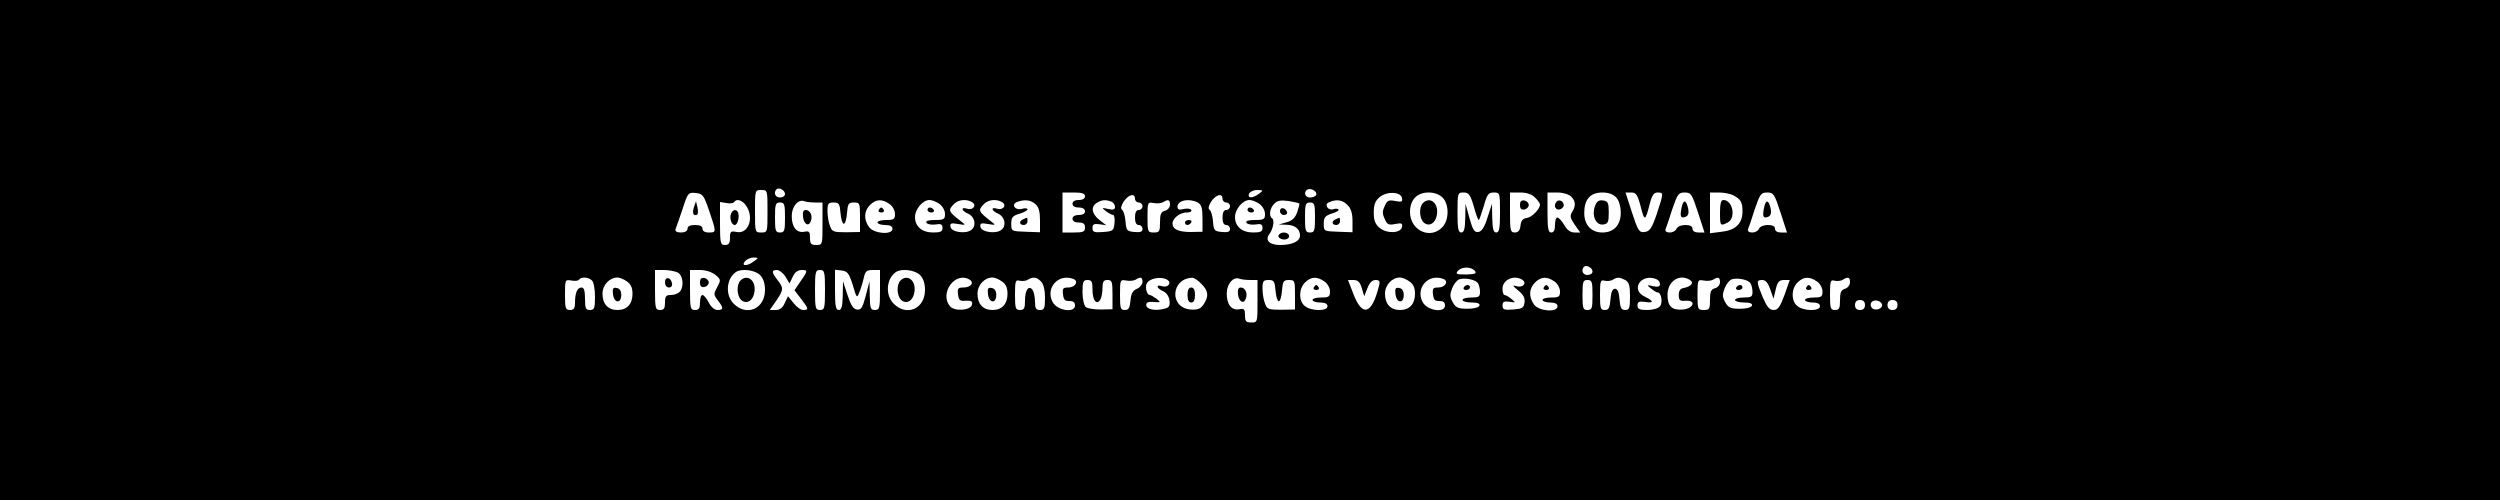
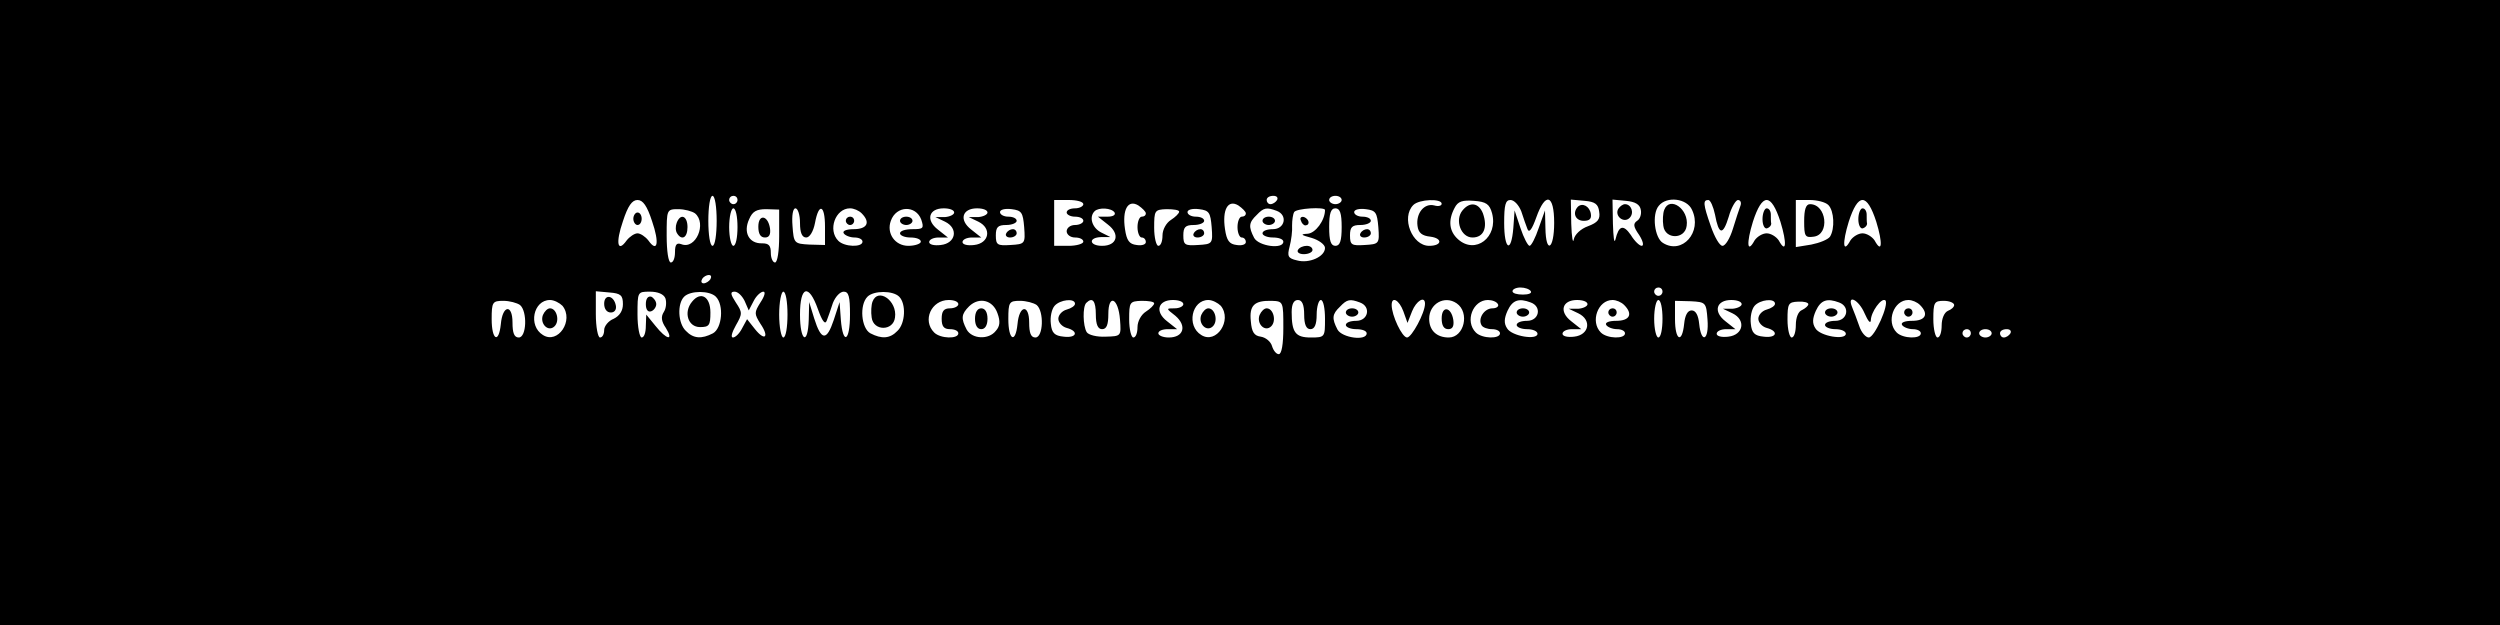
- <svg xmlns="http://www.w3.org/2000/svg" version="1.0" width="1000pt" height="200pt" viewBox="0 0 1000 200" preserveAspectRatio="xMidYMid meet">
-   <g transform="translate(0,200) scale(0.1,-0.1)" fill="#000000" stroke="none">
-     <path d="M0 1000 l0 -1000 5000 0 5000 0 0 1000 0 1000 -5000 0 -5000 0 0 -1000z m3140 224 c0 -8 -9 -14 -20 -14 -19 0 -27 19 -14 33 10 9 34 -4 34 -19z m2124 -5 c-3 -5 -14 -9 -25 -9 -21 0 -26 26 -6 33 15 5 39 -12 31 -24z m-2194 -64 c0 -84 0 -85 -25 -85 -25 0 -25 1 -25 85 0 84 0 85 25 85 25 0 25 -1 25 -85z m1966 70 c-26 -19 -47 -19 -40 0 4 8 18 15 33 15 25 -1 25 -1 7 -15z m-2199 -69 c29 -86 29 -86 -2 -86 -16 0 -25 6 -25 15 0 10 -10 15 -30 15 -20 0 -30 -5 -30 -15 0 -9 -10 -15 -26 -15 -17 0 -24 5 -22 13 3 6 15 43 28 80 21 66 23 68 53 65 28 -3 32 -8 54 -72z m1503 59 c0 -9 -9 -15 -25 -15 -16 0 -25 -6 -25 -15 0 -9 9 -15 25 -15 16 0 25 -6 25 -15 0 -9 -9 -15 -25 -15 -16 0 -25 -6 -25 -15 0 -9 9 -15 25 -15 18 0 25 -5 25 -20 0 -17 -7 -20 -45 -20 l-45 0 0 80 0 80 45 0 c33 0 45 -4 45 -15z m1268 -7 c3 -15 -2 -17 -27 -12 -26 5 -32 3 -42 -20 -10 -20 -10 -32 0 -52 10 -23 16 -25 42 -20 25 5 30 3 27 -12 -5 -25 -59 -28 -89 -4 -18 15 -24 30 -24 62 0 32 6 47 24 62 30 24 84 21 89 -4z m162 2 c27 -27 27 -89 0 -118 -48 -52 -130 -14 -130 60 0 49 28 78 75 78 22 0 43 -8 55 -20z m125 -35 c8 -30 17 -55 20 -55 2 0 11 25 20 55 13 48 19 55 40 55 25 0 25 -2 25 -80 0 -64 -3 -80 -15 -80 -11 0 -15 14 -16 58 l-1 57 -18 -55 c-12 -39 -23 -56 -37 -58 -15 -2 -22 8 -35 55 l-16 58 -1 -57 c-1 -45 -5 -58 -16 -58 -12 0 -15 16 -15 80 0 78 1 80 24 80 21 0 27 -8 41 -55z m245 35 c11 -11 20 -23 20 -28 0 -18 -32 -51 -53 -54 -16 -2 -23 -11 -25 -30 -2 -20 -9 -28 -23 -28 -17 0 -19 8 -19 80 l0 80 40 0 c27 0 47 -7 60 -20z m144 4 c19 -18 20 -38 4 -63 -9 -15 -7 -24 11 -50 l22 -31 -23 0 c-16 0 -30 10 -41 30 -10 17 -22 30 -28 30 -5 0 -9 -13 -9 -30 0 -20 -5 -30 -15 -30 -12 0 -15 16 -15 80 l0 80 39 0 c23 0 46 -7 55 -16z m181 -4 c11 -12 18 -35 18 -62 0 -48 -28 -78 -73 -78 -45 0 -73 30 -73 78 0 55 24 82 73 82 24 0 43 -7 55 -20z m98 -37 c15 -60 18 -59 37 15 8 31 16 42 30 42 25 0 25 -1 -3 -86 -20 -58 -28 -69 -48 -72 -22 -3 -27 4 -51 78 l-26 80 23 0 c19 0 25 -8 38 -57z m229 -23 l26 -80 -24 0 c-15 0 -24 6 -24 15 0 10 -10 15 -29 15 -16 0 -31 -6 -35 -15 -3 -8 -15 -15 -27 -15 -13 0 -19 5 -17 13 3 6 15 42 27 80 21 61 25 67 50 67 25 0 29 -6 53 -80z m141 69 c30 -16 37 -28 37 -65 0 -48 -28 -75 -83 -81 l-47 -6 0 82 0 81 36 0 c19 0 45 -5 57 -11z m189 -69 l26 -80 -24 0 c-15 0 -24 6 -24 15 0 10 -10 15 -29 15 -16 0 -31 -6 -35 -15 -3 -8 -15 -15 -27 -15 -13 0 -19 5 -17 13 3 6 15 42 27 80 21 61 25 67 50 67 25 0 29 -6 53 -80z m-2582 55 c0 -8 7 -15 15 -15 8 0 15 -7 15 -15 0 -8 -7 -15 -15 -15 -10 0 -15 -10 -15 -30 0 -20 5 -30 15 -30 8 0 15 -7 15 -16 0 -11 -8 -14 -32 -12 -31 3 -33 6 -36 43 -2 22 -8 43 -14 46 -6 4 -4 16 7 33 19 28 45 35 45 11z m350 0 c0 -8 7 -15 15 -15 8 0 15 -7 15 -15 0 -8 -7 -15 -15 -15 -10 0 -15 -10 -15 -30 0 -20 5 -30 15 -30 8 0 15 -7 15 -16 0 -11 -8 -14 -32 -12 -31 3 -33 6 -36 43 -2 22 -8 43 -14 46 -6 4 -4 16 7 33 19 28 45 35 45 11z m-1906 -27 c34 -48 10 -115 -37 -106 -24 5 -27 2 -27 -23 0 -22 -5 -29 -20 -29 -18 0 -20 7 -20 86 l0 86 25 -4 c14 -3 28 -1 31 3 9 16 33 9 48 -13z m277 12 l29 0 0 -85 c0 -84 0 -85 -25 -85 -21 0 -25 5 -25 29 0 24 -3 28 -23 24 -31 -6 -51 20 -50 65 1 38 27 67 51 57 8 -3 27 -5 43 -5z m297 -6 c12 -8 22 -26 22 -40 0 -21 -5 -24 -35 -24 -19 0 -35 -4 -35 -10 0 -5 14 -10 30 -10 20 0 30 -5 30 -15 0 -26 -75 -20 -94 7 -22 31 -20 64 4 88 24 24 48 25 78 4z m200 0 c12 -8 22 -26 22 -40 0 -21 -4 -24 -41 -24 -26 0 -38 -4 -33 -11 3 -6 19 -9 35 -7 23 4 29 1 29 -14 0 -14 -8 -18 -37 -18 -45 0 -73 24 -73 62 0 31 31 68 58 68 10 0 28 -7 40 -16z m131 7 c19 -12 3 -33 -20 -26 -27 9 -24 -8 4 -20 26 -12 34 -47 13 -64 -21 -18 -80 -10 -84 11 -3 15 2 17 30 12 31 -5 32 -5 13 10 -52 40 -54 45 -29 70 17 18 51 21 73 7z m120 0 c19 -12 3 -33 -20 -26 -27 9 -24 -8 4 -20 26 -12 34 -47 13 -64 -21 -18 -80 -10 -84 11 -3 15 2 17 30 12 31 -5 32 -5 13 10 -52 40 -54 45 -29 70 17 18 51 21 73 7z m133 -8 c13 -11 18 -30 18 -64 l0 -48 -57 2 c-57 2 -58 2 -58 32 0 25 5 32 33 40 17 5 32 13 32 18 0 4 -10 5 -21 2 -27 -9 -47 17 -21 27 29 11 55 9 74 -9z m302 11 c9 -3 16 -13 16 -21 0 -11 -7 -14 -27 -9 -27 6 -27 6 -9 -9 11 -8 24 -15 29 -15 4 0 7 -15 5 -32 -3 -31 -6 -33 -45 -36 -37 -3 -43 0 -43 16 0 15 6 18 28 15 l27 -4 -27 21 c-32 25 -36 54 -10 69 20 12 34 13 56 5z m236 -13 c0 -10 -9 -21 -20 -24 -16 -4 -20 -14 -20 -46 0 -37 -2 -41 -25 -41 -24 0 -25 3 -25 61 0 60 1 61 24 57 14 -3 31 -1 38 3 20 13 28 11 28 -10z m111 9 c15 -9 19 -22 19 -64 l0 -53 -47 -1 c-49 0 -73 11 -73 34 0 21 30 44 56 44 14 0 22 4 19 10 -3 6 -17 7 -31 4 -17 -5 -24 -2 -24 9 0 26 46 35 81 17z m247 -6 c12 -8 22 -26 22 -40 0 -21 -4 -24 -41 -24 -26 0 -38 -4 -33 -11 3 -6 19 -9 35 -7 23 4 29 1 29 -14 0 -14 -8 -18 -37 -18 -45 0 -73 24 -73 62 0 31 31 68 58 68 10 0 28 -7 40 -16z m159 2 c2 -1 -2 -17 -8 -34 -8 -23 -20 -35 -42 -41 l-32 -9 31 -1 c34 -1 54 -17 54 -43 0 -23 -30 -38 -80 -38 -42 0 -61 19 -43 43 15 19 22 56 12 63 -15 9 -10 41 8 59 12 13 26 15 57 11 22 -4 42 -8 43 -10z m193 -6 c14 -14 20 -33 20 -64 l0 -45 -57 2 c-57 2 -58 2 -58 32 0 25 5 32 33 41 18 5 30 13 26 16 -3 4 -13 4 -21 1 -8 -3 -19 0 -24 8 -5 10 -3 16 9 21 30 12 52 8 72 -12z m-2250 -50 c0 -53 -2 -60 -20 -60 -18 0 -20 7 -20 60 0 53 2 60 20 60 18 0 20 -7 20 -60z m222 18 c2 -24 8 -43 13 -43 6 0 11 19 13 43 3 37 6 42 28 42 23 0 24 -3 24 -59 l0 -59 -55 -1 c-51 0 -57 2 -65 25 -6 14 -10 41 -10 60 0 29 3 34 24 34 22 0 25 -5 28 -42z m1898 -18 c0 -53 -2 -60 -20 -60 -18 0 -20 7 -20 60 0 53 2 60 20 60 18 0 20 -7 20 -60z m-2244 -175 c-27 -21 -53 -20 -36 0 7 8 22 15 34 15 21 -1 21 -1 2 -15z m3354 -41 c0 -8 -9 -14 -20 -14 -19 0 -27 19 -14 33 10 9 34 -4 34 -19z m-471 3 c9 -11 2 -14 -35 -15 -38 0 -43 2 -33 14 15 18 53 18 68 1z m-3188 -7 c22 -12 26 -59 7 -78 -7 -7 -22 -12 -35 -12 -19 0 -23 -5 -23 -30 0 -23 -4 -30 -20 -30 -18 0 -20 7 -20 80 l0 80 36 0 c19 0 44 -5 55 -10z m150 -9 c23 -19 23 -21 8 -49 -15 -27 -15 -31 2 -53 24 -31 24 -39 -1 -39 -12 0 -26 12 -35 30 -9 17 -20 30 -25 30 -6 0 -10 -13 -10 -30 0 -23 -4 -30 -20 -30 -18 0 -20 7 -20 80 l0 80 39 0 c24 0 48 -8 62 -19z m179 -1 c13 -13 20 -33 20 -60 0 -75 -73 -107 -125 -55 -35 34 -30 101 9 127 22 15 76 8 96 -12z m102 -7 l16 -27 13 27 c8 18 20 27 36 27 26 0 25 -3 -10 -53 l-19 -28 26 -34 c31 -40 32 -45 9 -45 -10 0 -27 12 -39 28 l-22 27 -13 -27 c-8 -19 -20 -28 -36 -28 l-24 0 26 37 c30 45 30 51 5 83 -24 31 -25 40 -2 40 9 0 25 -12 34 -27z m158 -53 c0 -73 -2 -80 -20 -80 -18 0 -20 7 -20 80 0 73 2 80 20 80 18 0 20 -7 20 -80z m111 20 c15 -52 17 -54 26 -30 6 14 14 40 18 58 6 27 11 32 36 32 l29 0 0 -80 c0 -73 -2 -80 -20 -80 -18 0 -20 7 -21 58 l-1 57 -15 -58 c-13 -49 -19 -58 -36 -55 -14 2 -24 18 -37 58 l-18 55 -1 -57 c-1 -44 -5 -58 -16 -58 -12 0 -15 16 -15 81 l0 80 27 -3 c23 -3 29 -11 44 -58z m269 40 c13 -13 20 -33 20 -60 0 -75 -73 -107 -125 -55 -35 34 -30 101 9 127 22 15 76 8 96 -12z m-1312 -22 c7 -7 12 -36 12 -65 0 -46 -3 -53 -20 -53 -17 0 -20 7 -20 45 0 32 -4 45 -14 45 -17 0 -26 -22 -26 -61 0 -22 -5 -29 -20 -29 -18 0 -20 7 -20 61 0 60 0 61 25 57 14 -3 28 -1 31 3 8 13 38 11 52 -3z m140 -4 c15 -10 22 -25 22 -49 0 -41 -22 -65 -60 -65 -38 0 -60 24 -60 65 0 35 28 65 60 65 9 0 26 -7 38 -16z m1371 7 c19 -12 4 -31 -25 -31 -22 0 -25 -4 -22 -27 3 -24 7 -28 31 -26 22 1 28 -2 25 -15 -4 -24 -70 -29 -88 -7 -44 53 22 142 79 106z m129 -7 c15 -10 22 -25 22 -49 0 -41 -22 -65 -60 -65 -38 0 -60 24 -60 65 0 35 28 65 60 65 9 0 26 -7 38 -16z m156 0 c10 -10 16 -33 16 -65 0 -42 -3 -49 -20 -49 -16 0 -20 7 -20 33 0 17 -4 38 -9 46 -15 23 -31 2 -31 -40 0 -32 -3 -39 -20 -39 -18 0 -20 7 -20 61 0 55 2 61 19 56 10 -2 25 -1 32 4 21 13 36 11 53 -7z m130 10 c22 -9 7 -34 -21 -34 -21 0 -24 -4 -21 -27 2 -22 8 -28 26 -27 15 0 22 -5 22 -18 0 -31 -70 -21 -89 13 -31 56 22 117 83 93z m276 -12 c0 -9 -10 -22 -22 -27 -17 -7 -24 -20 -26 -47 -3 -30 -7 -38 -23 -38 -17 0 -19 7 -19 61 0 60 1 61 24 57 14 -3 31 -1 38 3 20 13 28 11 28 -9z m99 9 c19 -12 3 -33 -20 -26 -27 9 -24 -8 4 -20 13 -6 23 -21 25 -37 3 -22 -2 -29 -21 -33 -37 -10 -72 -2 -72 15 0 11 9 14 30 12 29 -2 29 -2 11 13 -11 8 -23 15 -27 15 -11 0 -19 28 -13 44 9 23 58 32 83 17z m136 -16 c29 -28 31 -51 9 -83 -12 -18 -24 -22 -52 -20 -85 7 -79 123 6 127 7 1 24 -10 37 -24z m196 15 l29 0 0 -85 c0 -84 0 -85 -25 -85 -21 0 -25 5 -25 29 0 24 -3 28 -23 24 -31 -6 -51 20 -50 65 1 38 27 67 51 57 8 -3 27 -5 43 -5z m297 -6 c12 -8 22 -26 22 -40 0 -21 -5 -24 -35 -24 -19 0 -35 -4 -35 -10 0 -5 14 -10 30 -10 20 0 30 -5 30 -15 0 -21 -68 -20 -92 2 -24 21 -23 68 2 93 24 24 48 25 78 4z m340 0 c15 -10 22 -25 22 -49 0 -41 -22 -65 -60 -65 -38 0 -60 24 -60 65 0 35 28 65 60 65 9 0 26 -7 38 -16z m136 10 c22 -9 7 -34 -21 -34 -21 0 -24 -4 -21 -27 2 -22 8 -28 26 -27 15 0 22 -5 22 -18 0 -31 -70 -21 -89 13 -31 56 22 117 83 93z m138 -17 c4 -7 8 -22 8 -34 0 -20 -5 -23 -35 -23 -19 0 -35 -4 -35 -10 0 -5 16 -10 36 -10 24 0 34 -4 32 -12 -3 -8 -22 -13 -48 -13 -37 0 -47 4 -59 26 -12 22 -12 31 -2 57 7 17 20 33 29 35 24 7 65 -2 74 -16z m177 14 c20 -13 3 -33 -22 -26 -19 6 -18 3 6 -17 21 -17 28 -31 25 -48 -3 -22 -9 -25 -45 -28 -37 -3 -43 0 -43 16 0 15 6 18 28 15 26 -4 26 -4 8 11 -11 9 -23 16 -28 16 -4 0 -8 11 -8 25 0 36 46 57 79 36z m129 -7 c12 -8 22 -26 22 -40 0 -21 -5 -24 -35 -24 -19 0 -35 -4 -35 -10 0 -5 14 -10 30 -10 20 0 30 -5 30 -15 0 -26 -75 -20 -94 7 -22 31 -20 64 4 88 24 24 48 25 78 4z m283 6 c15 -9 19 -22 19 -65 0 -48 -3 -55 -19 -55 -16 0 -20 8 -23 43 -2 29 -8 42 -18 42 -10 0 -16 -13 -18 -42 -3 -35 -7 -43 -23 -43 -17 0 -19 7 -19 61 0 55 2 61 19 56 10 -2 25 -1 32 4 18 11 26 11 50 -1z m123 4 c9 -3 16 -12 16 -20 0 -10 -8 -13 -27 -9 -27 6 -27 6 -9 -9 11 -9 23 -16 27 -16 14 0 21 -41 9 -55 -7 -9 -30 -15 -51 -15 -31 0 -39 4 -39 18 0 15 6 18 33 14 34 -5 32 4 -5 22 -57 28 -14 93 46 70z m136 -4 c17 -11 5 -26 -25 -32 -14 -2 -20 -11 -20 -28 0 -21 4 -25 28 -23 43 3 32 -31 -11 -35 -44 -4 -62 12 -62 59 0 54 48 86 90 59z m120 -9 c0 -10 -9 -21 -20 -24 -16 -4 -20 -14 -20 -46 0 -37 -2 -41 -25 -41 -24 0 -25 3 -25 61 0 60 1 61 24 57 14 -3 31 -1 38 3 20 13 28 11 28 -10z m122 -4 c4 -7 8 -22 8 -34 0 -20 -5 -23 -35 -23 -19 0 -35 -4 -35 -10 0 -5 16 -10 36 -10 24 0 34 -4 32 -12 -3 -8 -22 -13 -48 -13 -37 0 -47 4 -59 26 -12 22 -12 31 -2 57 7 17 20 33 29 35 24 7 65 -2 74 -16z m266 7 c12 -8 22 -26 22 -40 0 -21 -5 -24 -35 -24 -19 0 -35 -4 -35 -10 0 -5 14 -10 30 -10 20 0 30 -5 30 -15 0 -21 -68 -20 -92 2 -24 21 -23 68 2 93 24 24 48 25 78 4z m132 -3 c0 -11 -9 -23 -20 -26 -16 -5 -20 -15 -20 -46 0 -32 -3 -39 -20 -39 -18 0 -20 7 -20 61 0 55 2 61 19 56 10 -2 25 -1 32 4 21 13 29 11 29 -10z m-3030 -30 c0 -42 16 -63 31 -40 5 8 9 29 9 47 0 25 4 32 20 32 18 0 20 -7 20 -58 l0 -59 -47 -1 c-27 0 -54 4 -60 10 -7 6 -13 32 -13 59 0 42 3 49 20 49 17 0 20 -7 20 -39z m732 -3 c2 -24 8 -43 13 -43 6 0 11 19 13 43 3 37 6 42 28 42 23 0 24 -3 24 -59 l0 -59 -55 -1 c-51 0 -57 2 -65 25 -6 14 -10 41 -10 60 0 29 3 34 24 34 22 0 25 -5 28 -42z m345 10 l10 -33 13 33 c8 21 19 32 32 32 16 0 19 -5 14 -23 -28 -114 -66 -127 -102 -34 l-22 57 22 0 c17 0 26 -8 33 -32z m923 -28 c0 -53 -2 -60 -20 -60 -18 0 -20 7 -20 60 0 53 2 60 20 60 18 0 20 -7 20 -60z m711 23 l13 -38 9 38 c7 30 14 37 33 37 l23 0 -21 -60 c-18 -48 -26 -60 -44 -60 -16 0 -26 12 -43 51 -26 63 -26 69 -2 69 14 0 23 -12 32 -37z m379 -63 c0 -13 -7 -20 -20 -20 -13 0 -20 7 -20 20 0 13 7 20 20 20 13 0 20 -7 20 -20z m68 3 c5 -17 -26 -29 -40 -15 -6 6 -7 15 -3 22 9 14 37 9 43 -7z m62 -3 c0 -13 -7 -20 -20 -20 -13 0 -20 7 -20 20 0 13 7 20 20 20 13 0 20 -7 20 -20z" />
-     <path d="M2776 1172 c-8 -24 -3 -37 12 -31 4 2 5 15 2 29 l-6 25 -8 -23z" />
-     <path d="M5692 1188 c-17 -17 -15 -63 4 -79 22 -18 48 0 52 35 6 45 -29 71 -56 44z" />
-     <path d="M6080 1180 c0 -15 5 -20 18 -18 9 2 17 10 17 18 0 8 -8 16 -17 18 -13 2 -18 -3 -18 -18z" />
-     <path d="M6227 1194 c-14 -14 -7 -35 11 -32 9 2 17 10 17 17 0 16 -18 25 -28 15z" />
-     <path d="M6380 1176 c-14 -38 3 -78 33 -74 19 3 22 9 22 48 0 39 -3 45 -22 48 -17 3 -26 -3 -33 -22z" />
-     <path d="M6726 1168 c-7 -35 -3 -43 17 -35 10 4 13 15 10 31 -8 38 -20 40 -27 4z" />
-     <path d="M6880 1150 c0 -54 1 -55 31 -40 34 19 20 90 -18 90 -9 0 -13 -16 -13 -50z" />
-     <path d="M7056 1168 c-7 -35 -3 -43 17 -35 10 4 13 15 10 31 -8 38 -20 40 -27 4z" />
-     <path d="M2924 1145 c-7 -18 2 -45 15 -45 11 0 19 30 14 48 -6 17 -22 15 -29 -3z" />
-     <path d="M3212 1133 c3 -30 23 -41 31 -18 9 21 -2 45 -20 45 -10 0 -13 -9 -11 -27z" />
-     <path d="M3515 1160 c-3 -5 1 -10 10 -10 9 0 13 5 10 10 -3 6 -8 10 -10 10 -2 0 -7 -4 -10 -10z" />
-     <path d="M3710 1160 c0 -5 7 -10 16 -10 8 0 12 5 9 10 -3 6 -10 10 -16 10 -5 0 -9 -4 -9 -10z" />
-     <path d="M4093 1123 c-18 -7 -16 -23 2 -23 8 0 15 7 15 15 0 8 -1 15 -2 14 -2 0 -9 -3 -15 -6z" />
-     <path d="M4740 1110 c0 -5 4 -10 9 -10 6 0 13 5 16 10 3 6 -1 10 -9 10 -9 0 -16 -4 -16 -10z" />
-     <path d="M4990 1160 c0 -5 7 -10 16 -10 8 0 12 5 9 10 -3 6 -10 10 -16 10 -5 0 -9 -4 -9 -10z" />
-     <path d="M5120 1156 c0 -9 7 -16 16 -16 9 0 14 5 12 12 -6 18 -28 21 -28 4z" />
-     <path d="M5115 1060 c-8 -12 20 -24 35 -15 6 3 8 11 5 16 -8 12 -32 12 -40 -1z" />
-     <path d="M5343 1123 c-18 -7 -16 -23 2 -23 8 0 15 7 15 15 0 8 -1 15 -2 14 -2 0 -9 -3 -15 -6z" />
-     <path d="M2660 871 c0 -12 6 -21 16 -21 9 0 14 7 12 17 -5 25 -28 28 -28 4z" />
-     <path d="M2800 870 c0 -15 5 -20 18 -18 9 2 17 10 17 18 0 8 -8 16 -17 18 -13 2 -18 -3 -18 -18z" />
-     <path d="M2962 878 c-17 -17 -15 -63 4 -79 22 -18 48 0 52 35 6 45 -29 71 -56 44z" />
-     <path d="M3602 878 c-17 -17 -15 -63 4 -79 22 -18 48 0 52 35 6 45 -29 71 -56 44z" />
-     <path d="M2452 823 c4 -36 33 -39 33 -3 0 16 -6 26 -18 28 -15 3 -18 -2 -15 -25z" />
-     <path d="M3952 823 c4 -36 33 -39 33 -3 0 16 -6 26 -18 28 -15 3 -18 -2 -15 -25z" />
-     <path d="M4750 820 c0 -20 5 -30 15 -30 10 0 15 10 15 30 0 20 -5 30 -15 30 -10 0 -15 -10 -15 -30z" />
-     <path d="M4952 823 c3 -30 23 -41 31 -18 9 21 -2 45 -20 45 -10 0 -13 -9 -11 -27z" />
-     <path d="M5255 850 c-3 -5 1 -10 10 -10 9 0 13 5 10 10 -3 6 -8 10 -10 10 -2 0 -7 -4 -10 -10z" />
-     <path d="M5582 823 c4 -36 33 -39 33 -3 0 16 -6 26 -18 28 -15 3 -18 -2 -15 -25z" />
-     <path d="M5855 850 c-3 -5 1 -10 9 -10 9 0 16 5 16 10 0 6 -4 10 -9 10 -6 0 -13 -4 -16 -10z" />
-     <path d="M6175 850 c-3 -5 1 -10 10 -10 9 0 13 5 10 10 -3 6 -8 10 -10 10 -2 0 -7 -4 -10 -10z" />
-     <path d="M6945 850 c-3 -5 1 -10 9 -10 9 0 16 5 16 10 0 6 -4 10 -9 10 -6 0 -13 -4 -16 -10z" />
-     <path d="M7225 850 c-3 -5 1 -10 10 -10 9 0 13 5 10 10 -3 6 -8 10 -10 10 -2 0 -7 -4 -10 -10z" />
+ <svg xmlns="http://www.w3.org/2000/svg" version="1.0" width="600pt" height="150pt" viewBox="0 0 600 150" preserveAspectRatio="xMidYMid meet">
+   <g transform="translate(0,150) scale(0.1,-0.1)" fill="#000000" stroke="none">
+     <path d="M0 750 l0 -750 3000 0 3000 0 0 750 0 750 -3000 0 -3000 0 0 -750z m1720 220 c0 -33 -4 -60 -10 -60 -6 0 -10 27 -10 60 0 33 4 60 10 60 6 0 10 -27 10 -60z m50 50 c0 -5 -4 -10 -10 -10 -5 0 -10 5 -10 10 0 6 5 10 10 10 6 0 10 -4 10 -10z m1295 0 c-3 -5 -10 -10 -16 -10 -5 0 -9 5 -9 10 0 6 7 10 16 10 8 0 12 -4 9 -10z m155 0 c0 -5 -7 -10 -15 -10 -8 0 -15 5 -15 10 0 6 7 10 15 10 8 0 15 -4 15 -10z m-1655 -51 c18 -52 13 -77 -9 -46 -7 9 -19 17 -26 17 -7 0 -19 -8 -26 -17 -22 -31 -27 -6 -9 46 12 37 22 51 35 51 13 0 23 -14 35 -51z m1035 41 c0 -5 -9 -10 -20 -10 -11 0 -20 -4 -20 -10 0 -5 9 -10 20 -10 11 0 20 -4 20 -10 0 -5 -9 -10 -20 -10 -11 0 -20 -7 -20 -15 0 -8 9 -15 20 -15 11 0 20 -4 20 -10 0 -5 -16 -10 -35 -10 l-35 0 0 55 0 55 35 0 c19 0 35 -4 35 -10z m150 -22 c0 -5 -4 -8 -10 -8 -5 0 -10 -11 -10 -25 0 -14 5 -25 10 -25 6 0 10 -5 10 -11 0 -6 -10 -9 -22 -7 -18 2 -24 11 -28 38 -7 47 7 72 32 57 10 -7 18 -15 18 -19z m240 0 c0 -5 -4 -8 -10 -8 -5 0 -10 -11 -10 -25 0 -14 5 -25 10 -25 6 0 10 -5 10 -11 0 -6 -10 -9 -22 -7 -18 2 -24 11 -28 38 -7 47 7 72 32 57 10 -7 18 -15 18 -19z m470 23 c0 -5 -8 -7 -18 -4 -24 6 -44 -19 -40 -49 2 -17 11 -24 31 -26 30 -4 28 -22 -3 -22 -41 0 -68 68 -38 98 14 14 68 16 68 3z m121 -23 c15 -57 -40 -100 -82 -62 -21 19 -24 45 -8 75 8 16 19 19 46 17 30 -2 38 -8 44 -30z m70 5 c5 -16 12 -35 15 -43 4 -10 11 0 21 28 22 62 43 56 43 -13 0 -64 -20 -76 -21 -12 l-1 42 -15 -42 c-8 -24 -18 -43 -22 -43 -4 0 -14 19 -22 43 l-14 42 -3 -42 c-5 -62 -22 -53 -22 12 0 43 3 55 15 55 9 0 20 -12 26 -27z m187 -1 c3 -18 -3 -26 -27 -35 -17 -6 -32 -20 -34 -32 -2 -11 -5 6 -6 38 l-1 58 33 -3 c25 -2 33 -8 35 -26z m100 4 c2 -10 -2 -22 -9 -26 -10 -7 -9 -14 5 -34 9 -14 12 -26 6 -26 -5 0 -17 11 -26 26 -18 26 -29 23 -37 -11 -3 -11 -5 6 -6 38 l-1 58 32 -3 c23 -2 34 -9 36 -22z m123 0 c25 -53 -24 -108 -70 -79 -20 12 -27 69 -10 89 19 24 68 18 80 -10z m55 -11 c9 -49 19 -51 33 -5 6 22 17 40 22 40 6 0 9 -6 6 -14 -3 -8 -11 -32 -18 -55 -7 -23 -18 -41 -25 -41 -7 0 -19 21 -28 47 -19 54 -19 63 -6 63 5 0 12 -16 16 -35z m157 -17 c16 -52 14 -78 -4 -45 -6 9 -19 17 -29 17 -10 0 -23 -8 -29 -17 -18 -33 -20 -7 -4 45 11 34 22 52 33 52 11 0 22 -18 33 -52z m115 40 c14 -14 16 -57 4 -76 -5 -7 -25 -15 -45 -19 l-37 -6 0 57 0 56 33 0 c18 0 38 -5 45 -12z m115 -40 c16 -52 14 -78 -4 -45 -6 9 -19 17 -29 17 -10 0 -23 -8 -29 -17 -18 -33 -20 -7 -4 45 11 34 22 52 33 52 11 0 22 -18 33 -52z m-2835 20 c29 -24 2 -88 -33 -74 -11 4 -15 -1 -15 -19 0 -14 -4 -25 -10 -25 -6 0 -10 28 -10 64 0 63 0 64 28 64 15 0 33 -5 40 -10z m102 -33 c0 -25 -4 -45 -10 -45 -5 0 -10 20 -10 45 0 25 5 45 10 45 6 0 10 -20 10 -45z m100 -22 c0 -35 -4 -63 -10 -63 -5 0 -10 10 -10 23 0 18 -5 23 -21 23 -31 -1 -46 26 -31 58 8 19 18 24 41 24 l31 -1 0 -64z m50 32 c0 -24 5 -35 15 -35 8 0 17 14 21 35 9 49 24 44 24 -9 l0 -44 -37 1 c-37 2 -38 3 -41 45 -2 25 1 42 7 42 6 0 11 -16 11 -35z m148 23 c22 -22 13 -38 -19 -38 -17 0 -28 -4 -24 -10 3 -5 15 -10 26 -10 10 0 19 -4 19 -10 0 -14 -43 -13 -58 2 -26 26 -7 78 28 78 9 0 21 -5 28 -12z m143 -15 c7 -21 5 -23 -21 -23 -17 0 -30 -4 -30 -10 0 -5 11 -10 25 -10 14 0 25 -4 25 -10 0 -5 -14 -10 -30 -10 -32 0 -53 30 -42 60 13 37 60 38 73 3z m79 17 c0 -5 -10 -10 -22 -11 l-23 0 23 -11 c33 -16 26 -52 -10 -56 -16 -2 -28 1 -28 7 0 6 10 11 23 11 l22 0 -24 19 c-30 23 -22 51 14 51 14 0 25 -4 25 -10z m80 0 c0 -5 -10 -10 -22 -11 l-23 0 23 -11 c33 -16 26 -52 -10 -56 -16 -2 -28 1 -28 7 0 6 10 11 23 11 l22 0 -24 19 c-30 23 -22 51 14 51 14 0 25 -4 25 -10z m88 -35 c3 -40 2 -41 -33 -43 -31 -2 -35 0 -35 23 0 20 5 25 25 25 14 0 25 5 25 10 0 6 -9 10 -20 10 -11 0 -20 5 -20 11 0 6 12 9 28 7 24 -3 27 -8 30 -43z m217 35 c3 -6 -4 -10 -17 -10 l-23 0 24 -19 c30 -23 22 -51 -14 -51 -31 0 -34 20 -2 21 l22 0 -22 11 c-22 11 -30 37 -16 51 10 10 41 8 48 -3z m155 2 c0 -4 -9 -13 -20 -20 -11 -7 -20 -23 -20 -37 0 -14 -4 -25 -10 -25 -5 0 -10 20 -10 43 0 42 1 44 30 45 17 0 30 -2 30 -6z m78 -37 c3 -40 2 -41 -33 -43 -31 -2 -35 0 -35 23 0 20 5 25 25 25 14 0 25 5 25 10 0 6 -9 10 -20 10 -11 0 -20 5 -20 11 0 6 12 9 28 7 24 -3 27 -8 30 -43z m156 39 c27 -10 20 -44 -9 -44 -14 0 -25 -4 -25 -10 0 -5 11 -10 25 -10 14 0 25 -4 25 -10 0 -19 -59 -11 -70 9 -14 27 -13 37 6 55 17 18 24 19 48 10z m116 2 c0 -25 -23 -56 -42 -57 -18 -1 -16 -3 10 -10 17 -5 32 -16 32 -24 0 -21 -38 -38 -67 -30 -22 5 -24 10 -18 33 4 15 7 38 6 51 0 12 2 27 5 32 5 9 74 13 74 5z m40 -41 c0 -33 -4 -45 -15 -45 -11 0 -15 12 -15 45 0 33 4 45 15 45 11 0 15 -12 15 -45z m88 0 c3 -40 2 -41 -33 -43 -31 -2 -35 0 -35 23 0 20 5 25 25 25 14 0 25 5 25 10 0 6 -9 10 -20 10 -11 0 -20 5 -20 11 0 6 12 9 28 7 24 -3 27 -8 30 -43z m-1603 -125 c-3 -5 -11 -10 -16 -10 -6 0 -7 5 -4 10 3 6 11 10 16 10 6 0 7 -4 4 -10z m1969 -29 c3 -5 -6 -8 -19 -8 -14 0 -25 3 -25 8 0 5 9 9 19 9 11 0 22 -4 25 -9z m316 -1 c0 -5 -4 -10 -10 -10 -5 0 -10 5 -10 10 0 6 5 10 10 10 6 0 10 -4 10 -10z m-2495 -30 c0 -16 -8 -28 -22 -35 -13 -5 -23 -18 -23 -27 0 -10 -4 -18 -10 -18 -5 0 -10 25 -10 56 l0 55 33 -3 c27 -2 32 -7 32 -28z m102 14 c3 -9 2 -24 -4 -33 -7 -11 -6 -22 5 -38 20 -32 2 -29 -25 5 l-22 27 -1 -27 c0 -16 -4 -28 -10 -28 -5 0 -10 25 -10 55 0 55 0 55 30 55 19 0 33 -6 37 -16z m121 4 c20 -20 15 -76 -7 -88 -27 -14 -47 -13 -65 6 -19 18 -21 65 -4 82 15 15 61 15 76 0z m69 -10 l10 -23 12 23 c6 12 17 22 23 22 6 0 3 -11 -7 -26 -15 -24 -15 -27 0 -51 22 -32 11 -43 -13 -13 l-19 24 -12 -22 c-6 -12 -16 -22 -22 -22 -6 0 -2 13 7 29 16 28 16 31 0 55 -13 20 -14 26 -3 26 8 0 18 -10 24 -22z m103 -33 c0 -30 -4 -55 -10 -55 -5 0 -10 25 -10 55 0 30 5 55 10 55 6 0 10 -25 10 -55z m73 13 c10 -28 17 -38 21 -28 3 8 10 27 15 43 6 15 17 27 26 27 12 0 15 -12 15 -55 0 -65 -17 -74 -22 -12 l-3 42 -14 -43 c-17 -51 -30 -50 -47 4 l-12 39 -1 -42 c-2 -64 -21 -52 -21 12 0 69 21 75 43 13z m195 30 c17 -17 15 -64 -4 -82 -18 -19 -38 -20 -65 -6 -22 12 -27 68 -7 88 15 15 61 15 76 0z m-910 -20 c18 -15 16 -78 -3 -78 -11 0 -15 11 -15 36 0 45 -24 42 -28 -4 -5 -48 -22 -38 -22 12 0 41 2 44 28 44 15 0 33 -5 40 -10z m102 -2 c28 -35 -11 -93 -47 -70 -36 22 -23 84 17 84 10 0 23 -7 30 -14z m950 4 c0 -5 -9 -10 -20 -10 -15 0 -20 -7 -20 -25 0 -18 5 -25 20 -25 11 0 20 -4 20 -10 0 -14 -43 -13 -58 2 -29 29 -7 78 35 78 13 0 23 -4 23 -10z m94 -22 c7 -19 6 -31 -4 -42 -17 -22 -57 -20 -70 3 -14 27 -13 37 6 56 24 23 57 15 68 -17z m94 20 c18 -15 16 -78 -3 -78 -11 0 -15 11 -15 36 0 45 -24 42 -28 -4 -5 -48 -22 -38 -22 12 0 41 2 44 28 44 15 0 33 -5 40 -10z m92 3 c0 -5 -9 -11 -20 -14 -11 -3 -20 -13 -20 -22 0 -9 9 -19 20 -22 30 -8 24 -25 -7 -21 -22 2 -29 9 -31 31 -2 16 2 35 9 43 13 15 49 19 49 5z m50 -26 c0 -24 5 -35 15 -35 11 0 15 11 15 36 0 50 24 39 28 -13 3 -40 3 -40 -35 -41 -20 -1 -41 4 -45 11 -9 15 -10 61 -1 70 15 15 23 5 23 -28z m140 27 c0 -4 -9 -13 -20 -20 -11 -7 -20 -23 -20 -37 0 -14 -4 -25 -10 -25 -5 0 -10 20 -10 43 0 42 1 44 30 45 17 0 30 -2 30 -6z m70 -2 c0 -5 -9 -10 -21 -10 -21 0 -21 0 2 -18 28 -24 20 -52 -16 -52 -14 0 -25 5 -25 10 0 6 10 10 23 10 l22 0 -24 19 c-30 23 -22 51 14 51 14 0 25 -4 25 -10z m90 -4 c28 -35 -11 -93 -47 -70 -36 22 -23 84 17 84 10 0 23 -7 30 -14z m150 -53 c0 -39 -4 -63 -11 -63 -6 0 -13 9 -16 19 -3 11 -15 21 -27 23 -16 2 -22 11 -24 37 -4 38 8 50 50 49 28 -1 28 -2 28 -65z m50 32 c0 -24 5 -35 15 -35 10 0 15 11 15 35 0 19 5 35 10 35 6 0 10 -20 10 -45 0 -44 0 -45 -34 -45 -37 0 -46 12 -46 61 0 19 5 29 15 29 10 0 15 -11 15 -35z m134 29 c27 -10 20 -44 -9 -44 -14 0 -25 -4 -25 -10 0 -5 11 -10 25 -10 14 0 25 -4 25 -10 0 -19 -59 -11 -70 9 -14 27 -13 37 6 55 17 18 24 19 48 10z m104 -21 l10 -28 11 28 c10 25 31 38 31 18 0 -22 -32 -81 -43 -81 -12 0 -37 53 -37 78 0 22 18 12 28 -15z m128 19 c32 -22 18 -82 -19 -82 -29 0 -47 17 -47 45 0 36 37 57 66 37z m99 -2 c3 -5 -3 -10 -13 -10 -20 0 -36 -25 -26 -41 3 -5 14 -9 25 -9 10 0 19 -4 19 -10 0 -14 -43 -13 -58 2 -27 27 -7 78 29 78 10 0 21 -4 24 -10z m79 4 c27 -10 20 -44 -9 -44 -14 0 -25 -4 -25 -10 0 -5 11 -10 25 -10 14 0 25 -5 25 -11 0 -16 -62 -6 -73 13 -8 12 -7 24 1 42 12 26 27 31 56 20z m136 -4 c0 -5 -10 -10 -22 -11 l-23 0 23 -11 c33 -16 26 -52 -10 -56 -16 -2 -28 1 -28 7 0 6 10 11 23 11 l22 0 -24 19 c-30 23 -22 51 14 51 14 0 25 -4 25 -10z m88 -2 c22 -22 13 -38 -19 -38 -17 0 -28 -4 -24 -10 3 -5 15 -10 26 -10 10 0 19 -4 19 -10 0 -14 -43 -13 -58 2 -26 26 -7 78 28 78 9 0 21 -5 28 -12z m92 -33 c0 -25 -4 -45 -10 -45 -5 0 -10 20 -10 45 0 25 5 45 10 45 6 0 10 -20 10 -45z m108 -2 c4 -50 -15 -59 -20 -10 -2 20 -8 32 -18 32 -10 0 -16 -12 -18 -32 -5 -49 -22 -40 -22 11 l0 44 38 -1 c36 -2 37 -3 40 -44z m82 37 c0 -5 -10 -10 -22 -11 l-23 0 23 -11 c33 -16 26 -52 -10 -56 -16 -2 -28 1 -28 7 0 6 10 11 23 11 l22 0 -24 19 c-30 23 -22 51 14 51 14 0 25 -4 25 -10z m80 1 c0 -5 -9 -11 -20 -14 -11 -3 -20 -13 -20 -22 0 -9 9 -19 20 -22 30 -8 24 -25 -7 -21 -22 2 -29 9 -31 31 -2 16 2 35 9 43 13 15 49 19 49 5z m80 -1 c0 -4 -7 -10 -15 -14 -9 -3 -15 -18 -15 -36 0 -16 -4 -30 -10 -30 -5 0 -10 19 -10 43 0 38 2 42 25 43 14 1 25 -2 25 -6z m74 4 c27 -10 20 -44 -9 -44 -14 0 -25 -4 -25 -10 0 -5 11 -10 25 -10 14 0 25 -5 25 -11 0 -16 -62 -6 -73 13 -8 12 -7 24 1 42 12 26 27 31 56 20z m61 -26 c8 -18 14 -26 15 -17 0 20 26 56 35 48 9 -10 -26 -89 -40 -89 -7 0 -18 12 -23 28 -5 15 -13 35 -17 45 -13 32 16 18 30 -15z m133 20 c22 -22 13 -38 -19 -38 -17 0 -28 -4 -24 -10 3 -5 15 -10 26 -10 10 0 19 -4 19 -10 0 -14 -43 -13 -58 2 -26 26 -7 78 28 78 9 0 21 -5 28 -12z m82 0 c0 -5 -7 -11 -15 -14 -9 -4 -15 -19 -15 -35 0 -16 -4 -29 -10 -29 -5 0 -10 20 -10 44 0 40 2 44 25 44 14 0 25 -5 25 -10z m40 -68 c0 -5 -4 -10 -10 -10 -5 0 -10 5 -10 10 0 6 5 10 10 10 6 0 10 -4 10 -10z m50 0 c0 -5 -7 -10 -15 -10 -8 0 -15 5 -15 10 0 6 7 10 15 10 8 0 15 -4 15 -10z m45 0 c-3 -5 -10 -10 -16 -10 -5 0 -9 5 -9 10 0 6 7 10 16 10 8 0 12 -4 9 -10z" />
+     <path d="M1520 975 c0 -8 5 -15 10 -15 6 0 10 7 10 15 0 8 -4 15 -10 15 -5 0 -10 -7 -10 -15z" />
+     <path d="M3510 995 c-19 -23 -4 -65 24 -65 27 0 37 24 25 58 -10 25 -31 29 -49 7z" />
+     <path d="M3787 1004 c-14 -15 -6 -34 14 -34 14 0 19 5 17 17 -3 18 -20 27 -31 17z" />
+     <path d="M3884 999 c-10 -17 13 -36 27 -22 12 12 4 33 -11 33 -5 0 -12 -5 -16 -11z" />
+     <path d="M3994 996 c-3 -8 -4 -25 -2 -38 4 -33 52 -33 56 0 6 40 -41 73 -54 38z" />
+     <path d="M4230 974 c0 -14 5 -24 11 -22 6 2 10 7 10 11 -1 4 -1 14 -1 22 0 8 -4 15 -10 15 -5 0 -10 -12 -10 -26z" />
+     <path d="M4330 969 c0 -36 2 -40 23 -37 39 5 31 78 -9 78 -10 0 -14 -13 -14 -41z" />
+     <path d="M4460 974 c0 -14 5 -24 11 -22 6 2 10 7 10 11 -1 4 -1 14 -1 22 0 8 -4 15 -10 15 -5 0 -10 -12 -10 -26z" />
+     <path d="M1624 965 c-3 -8 -3 -19 1 -25 11 -18 25 -11 25 15 0 27 -17 34 -26 10z" />
+     <path d="M1820 956 c0 -17 5 -26 16 -26 10 0 14 7 12 22 -5 32 -28 35 -28 4z" />
+     <path d="M2030 970 c0 -5 5 -10 10 -10 6 0 10 5 10 10 0 6 -4 10 -10 10 -5 0 -10 -4 -10 -10z" />
+     <path d="M2160 970 c0 -5 7 -10 15 -10 8 0 15 5 15 10 0 6 -7 10 -15 10 -8 0 -15 -4 -15 -10z" />
+     <path d="M2415 940 c-3 -5 1 -10 9 -10 9 0 16 5 16 10 0 6 -4 10 -9 10 -6 0 -13 -4 -16 -10z" />
+     <path d="M2865 940 c-3 -5 1 -10 9 -10 9 0 16 5 16 10 0 6 -4 10 -9 10 -6 0 -13 -4 -16 -10z" />
+     <path d="M3030 970 c0 -5 7 -10 15 -10 8 0 15 5 15 10 0 6 -7 10 -15 10 -8 0 -15 -4 -15 -10z" />
+     <path d="M3122 971 c2 -7 7 -12 11 -12 12 1 9 15 -3 20 -7 2 -11 -2 -8 -8z" />
+     <path d="M3115 900 c-3 -5 3 -10 14 -10 12 0 21 5 21 10 0 6 -6 10 -14 10 -8 0 -18 -4 -21 -10z" />
+     <path d="M3265 940 c-3 -5 1 -10 9 -10 9 0 16 5 16 10 0 6 -4 10 -9 10 -6 0 -13 -4 -16 -10z" />
+     <path d="M1450 771 c0 -12 6 -21 16 -21 9 0 14 7 12 17 -5 25 -28 28 -28 4z" />
+     <path d="M1550 770 c0 -13 5 -20 13 -17 6 2 12 10 12 17 0 7 -6 15 -12 18 -8 2 -13 -5 -13 -18z" />
+     <path d="M1661 776 c-21 -25 -10 -61 19 -61 22 0 25 4 25 35 0 38 -23 52 -44 26z" />
+     <path d="M2094 776 c-3 -8 -4 -25 -2 -38 4 -33 52 -33 56 0 6 40 -41 73 -54 38z" />
+     <path d="M1303 744 c-8 -21 13 -42 28 -27 13 13 5 43 -11 43 -6 0 -13 -7 -17 -16z" />
+     <path d="M2340 735 c0 -16 6 -25 15 -25 9 0 15 9 15 25 0 16 -6 25 -15 25 -9 0 -15 -9 -15 -25z" />
+     <path d="M2883 744 c-8 -21 13 -42 28 -27 13 13 5 43 -11 43 -6 0 -13 -7 -17 -16z" />
+     <path d="M3023 744 c-8 -21 13 -42 28 -27 13 13 5 43 -11 43 -6 0 -13 -7 -17 -16z" />
+     <path d="M3230 750 c0 -5 7 -10 15 -10 8 0 15 5 15 10 0 6 -7 10 -15 10 -8 0 -15 -4 -15 -10z" />
+     <path d="M3460 736 c0 -17 5 -26 16 -26 10 0 14 7 12 22 -5 32 -28 35 -28 4z" />
+     <path d="M3640 750 c0 -5 7 -10 15 -10 8 0 15 5 15 10 0 6 -7 10 -15 10 -8 0 -15 -4 -15 -10z" />
+     <path d="M3860 750 c0 -5 5 -10 10 -10 6 0 10 5 10 10 0 6 -4 10 -10 10 -5 0 -10 -4 -10 -10z" />
+     <path d="M4380 750 c0 -5 7 -10 15 -10 8 0 15 5 15 10 0 6 -7 10 -15 10 -8 0 -15 -4 -15 -10z" />
+     <path d="M4570 750 c0 -5 5 -10 10 -10 6 0 10 5 10 10 0 6 -4 10 -10 10 -5 0 -10 -4 -10 -10z" />
  </g>
</svg>
